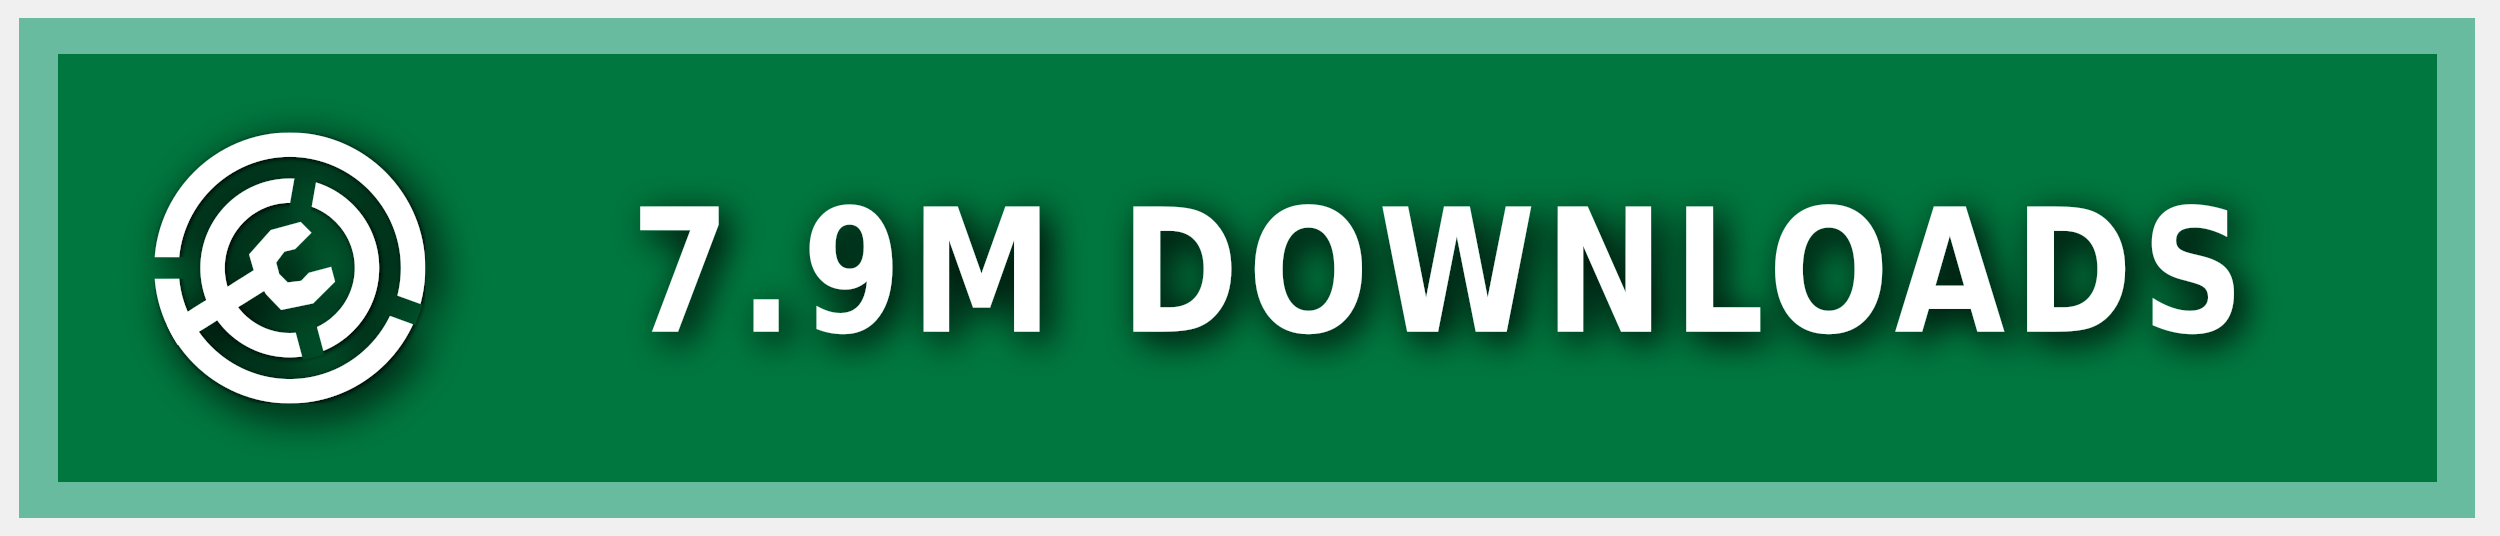
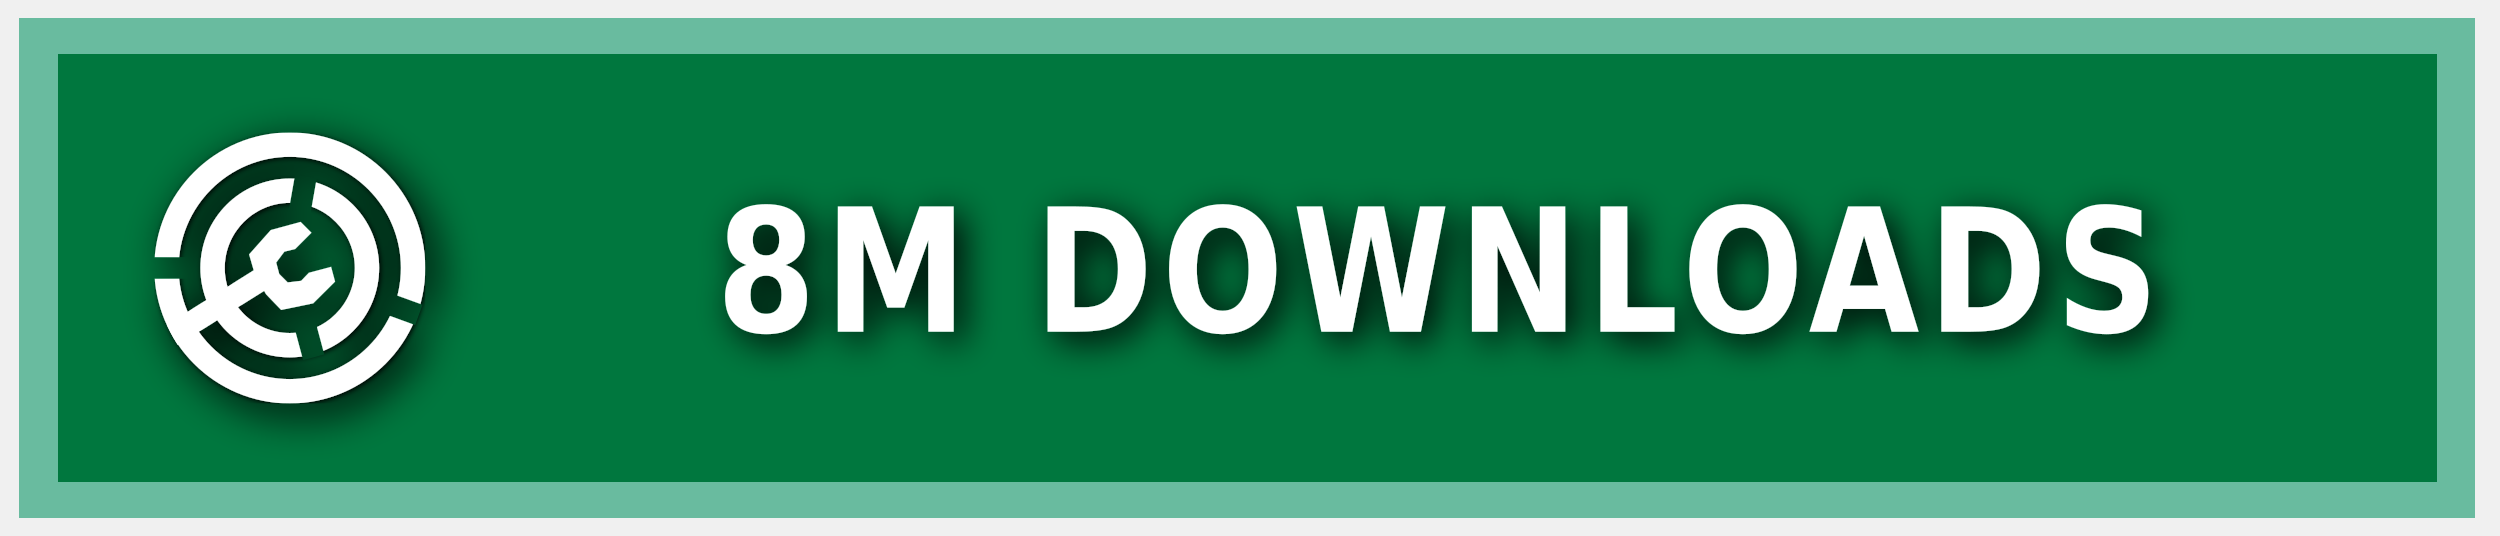
<svg xmlns="http://www.w3.org/2000/svg" xmlns:ns1="https://boxy-svg.com" width="140" height="30" role="img" aria-label="MODRINTH">
  <style> g:not(.noshadow) { filter: drop-shadow(0.5px 0.5px 1.0px black); } </style>
  <defs>
    <ns1:guide x="121.656" y="10.118" angle="90" />
    <ns1:guide x="127.198" y="17.628" angle="90" />
    <ns1:guide x="8.199" y="-3.08" angle="0" />
    <ns1:guide x="20.449" y="-4.101" angle="0" />
    <ns1:guide x="121.656" y="10.118" angle="90" />
    <ns1:guide x="127.198" y="17.628" angle="90" />
    <ns1:guide x="8.199" y="-3.08" angle="0" />
    <ns1:guide x="20.449" y="-4.101" angle="0" />
  </defs>
  <g class="noshadow" shape-rendering="crispEdges" style="" transform="matrix(1.074564, 0, 0, 1, 0, 0)">
    <rect x="1" y="1" width="128" height="28" style="fill: #00954E;" />
    <rect x="1" y="1" width="128" height="28" style="fill: rgba(0, 0, 0, 0.2);" />
    <rect x="2" y="2" width="126" height="26" style="fill: none; stroke-width:2px; stroke: rgba(211, 255, 255, 0.5);" />
  </g>
  <g fill-rule="evenodd" stroke-linejoin="round" stroke-miterlimit="1.5" clip-rule="evenodd" transform="matrix(1.2, 0, 0, 1.2, -1.2, -1.5)">
    <path fill="none" d="M 8.199 7.432 L 20.846 7.432 L 20.846 20.079 L 8.199 20.079 L 8.199 7.432 Z" style="" />
    <g clip-path="url(#a)" transform="matrix(0.126469, 0, 0, 0.126469, 8.198999, 7.431019)" style="">
      <path fill="#ffffff" d="M50 17c18.207 0 32.988 14.787 32.988 33S68.207 83 50 83 17.012 68.213 17.012 50 31.793 17 50 17Zm0 9c13.24 0 23.988 10.755 23.988 24S63.24 74 50 74 26.012 63.245 26.012 50 36.76 26 50 26Z" />
    </g>
    <g clip-path="url(#b)" transform="matrix(0.126469, 0, 0, 0.126469, 8.198999, 7.431019)" style="">
      <path fill="#ffffff" d="M50 0c27.596 0 50 22.404 50 50s-22.404 50-50 50S0 77.596 0 50 22.404 0 50 0Zm0 9c22.629 0 41 18.371 41 41S72.629 91 50 91 9 72.629 9 50 27.371 9 50 9Z" />
    </g>
    <g class="noshadow" clip-path="url(#c)" transform="matrix(0.112383, 0, 0, 0.122032, 8.268063, 7.737635)" style="">
      <path fill="none" stroke="#ffffff" stroke-width="9" d="M 50 50 L 5.171 75.882" />
    </g>
    <path fill="#ffffff" d="M 12.909 14.103 L 12.625 13.123 L 13.637 11.985 L 15.028 11.605 L 15.534 12.111 L 14.775 12.87 L 14.269 12.996 L 13.89 13.502 L 14.032 14.038 L 14.425 14.429 L 15.053 14.354 L 15.415 13.979 L 16.452 13.701 L 16.637 14.392 L 15.613 15.407 L 14.121 15.714 L 13.415 14.979 L 12.909 14.103 Z" style="" />
    <clipPath id="clip-1">
      <path d="M50 0c27.596 0 50 22.404 50 50s-22.404 50-50 50S0 77.596 0 50 22.404 0 50 0Zm0 39.549c5.768 0 10.451 4.683 10.451 10.451 0 5.768-4.683 10.451-10.451 10.451-5.768 0-10.451-4.683-10.451-10.451 0-5.768 4.683-10.451 10.451-10.451Z" />
    </clipPath>
    <g class="noshadow" clip-path="url(#clip-1)" transform="matrix(0.064459, 0.010209, -0.018807, 0.118741, -9.215255, -61.72825)" style="transform-origin: 27.985px 74.177px;">
      <path fill="none" stroke="#ffffff" stroke-width="9" d="M 49.29 67.75 L 6.679 80.603" style="" />
    </g>
  </g>
  <g>
    <clipPath id="a">
      <path fill-rule="evenodd" stroke-linejoin="round" stroke-miterlimit="1.5" clip-rule="evenodd" d="M100 0H0v100h100V0ZM46.002 49.295l.076 1.757 8.83 32.963 7.843-2.102-8.596-32.094 5.804-32.932-7.997-1.41-5.96 33.818Z" />
    </clipPath>
    <clipPath id="b">
      <path d="M0 0v46h50l1.368.241L99 63.578l-2.736 7.517L49.295 54H0v46h100V0H0Z" />
    </clipPath>
    <clipPath id="c">
      <path d="M50 0c27.596 0 50 22.404 50 50s-22.404 50-50 50S0 77.596 0 50 22.404 0 50 0Zm0 39.549c5.768 0 10.451 4.683 10.451 10.451 0 5.768-4.683 10.451-10.451 10.451-5.768 0-10.451-4.683-10.451-10.451 0-5.768 4.683-10.451 10.451-10.451Z" />
    </clipPath>
  </g>
  <g fill="#fff" text-anchor="middle" font-family="Verdana,Geneva,DejaVu Sans,sans-serif" text-rendering="geometricPrecision" font-size="100" transform="matrix(1, 0, 0, 1, 13, 0)">
-     <text style="font-size: 80px; font-weight: 700; white-space: pre;" transform="matrix(0.1, 0, 0, 0.120296, 0, -3.678133)" x="675" y="185" letter-spacing="5">7.9M DOWNLOADS</text>
+     <text style="font-size: 80px; font-weight: 700; white-space: pre;" transform="matrix(0.1, 0, 0, 0.120296, 0, -3.678133)" x="675" y="185" letter-spacing="5">8M DOWNLOADS</text>
  </g>
</svg>
